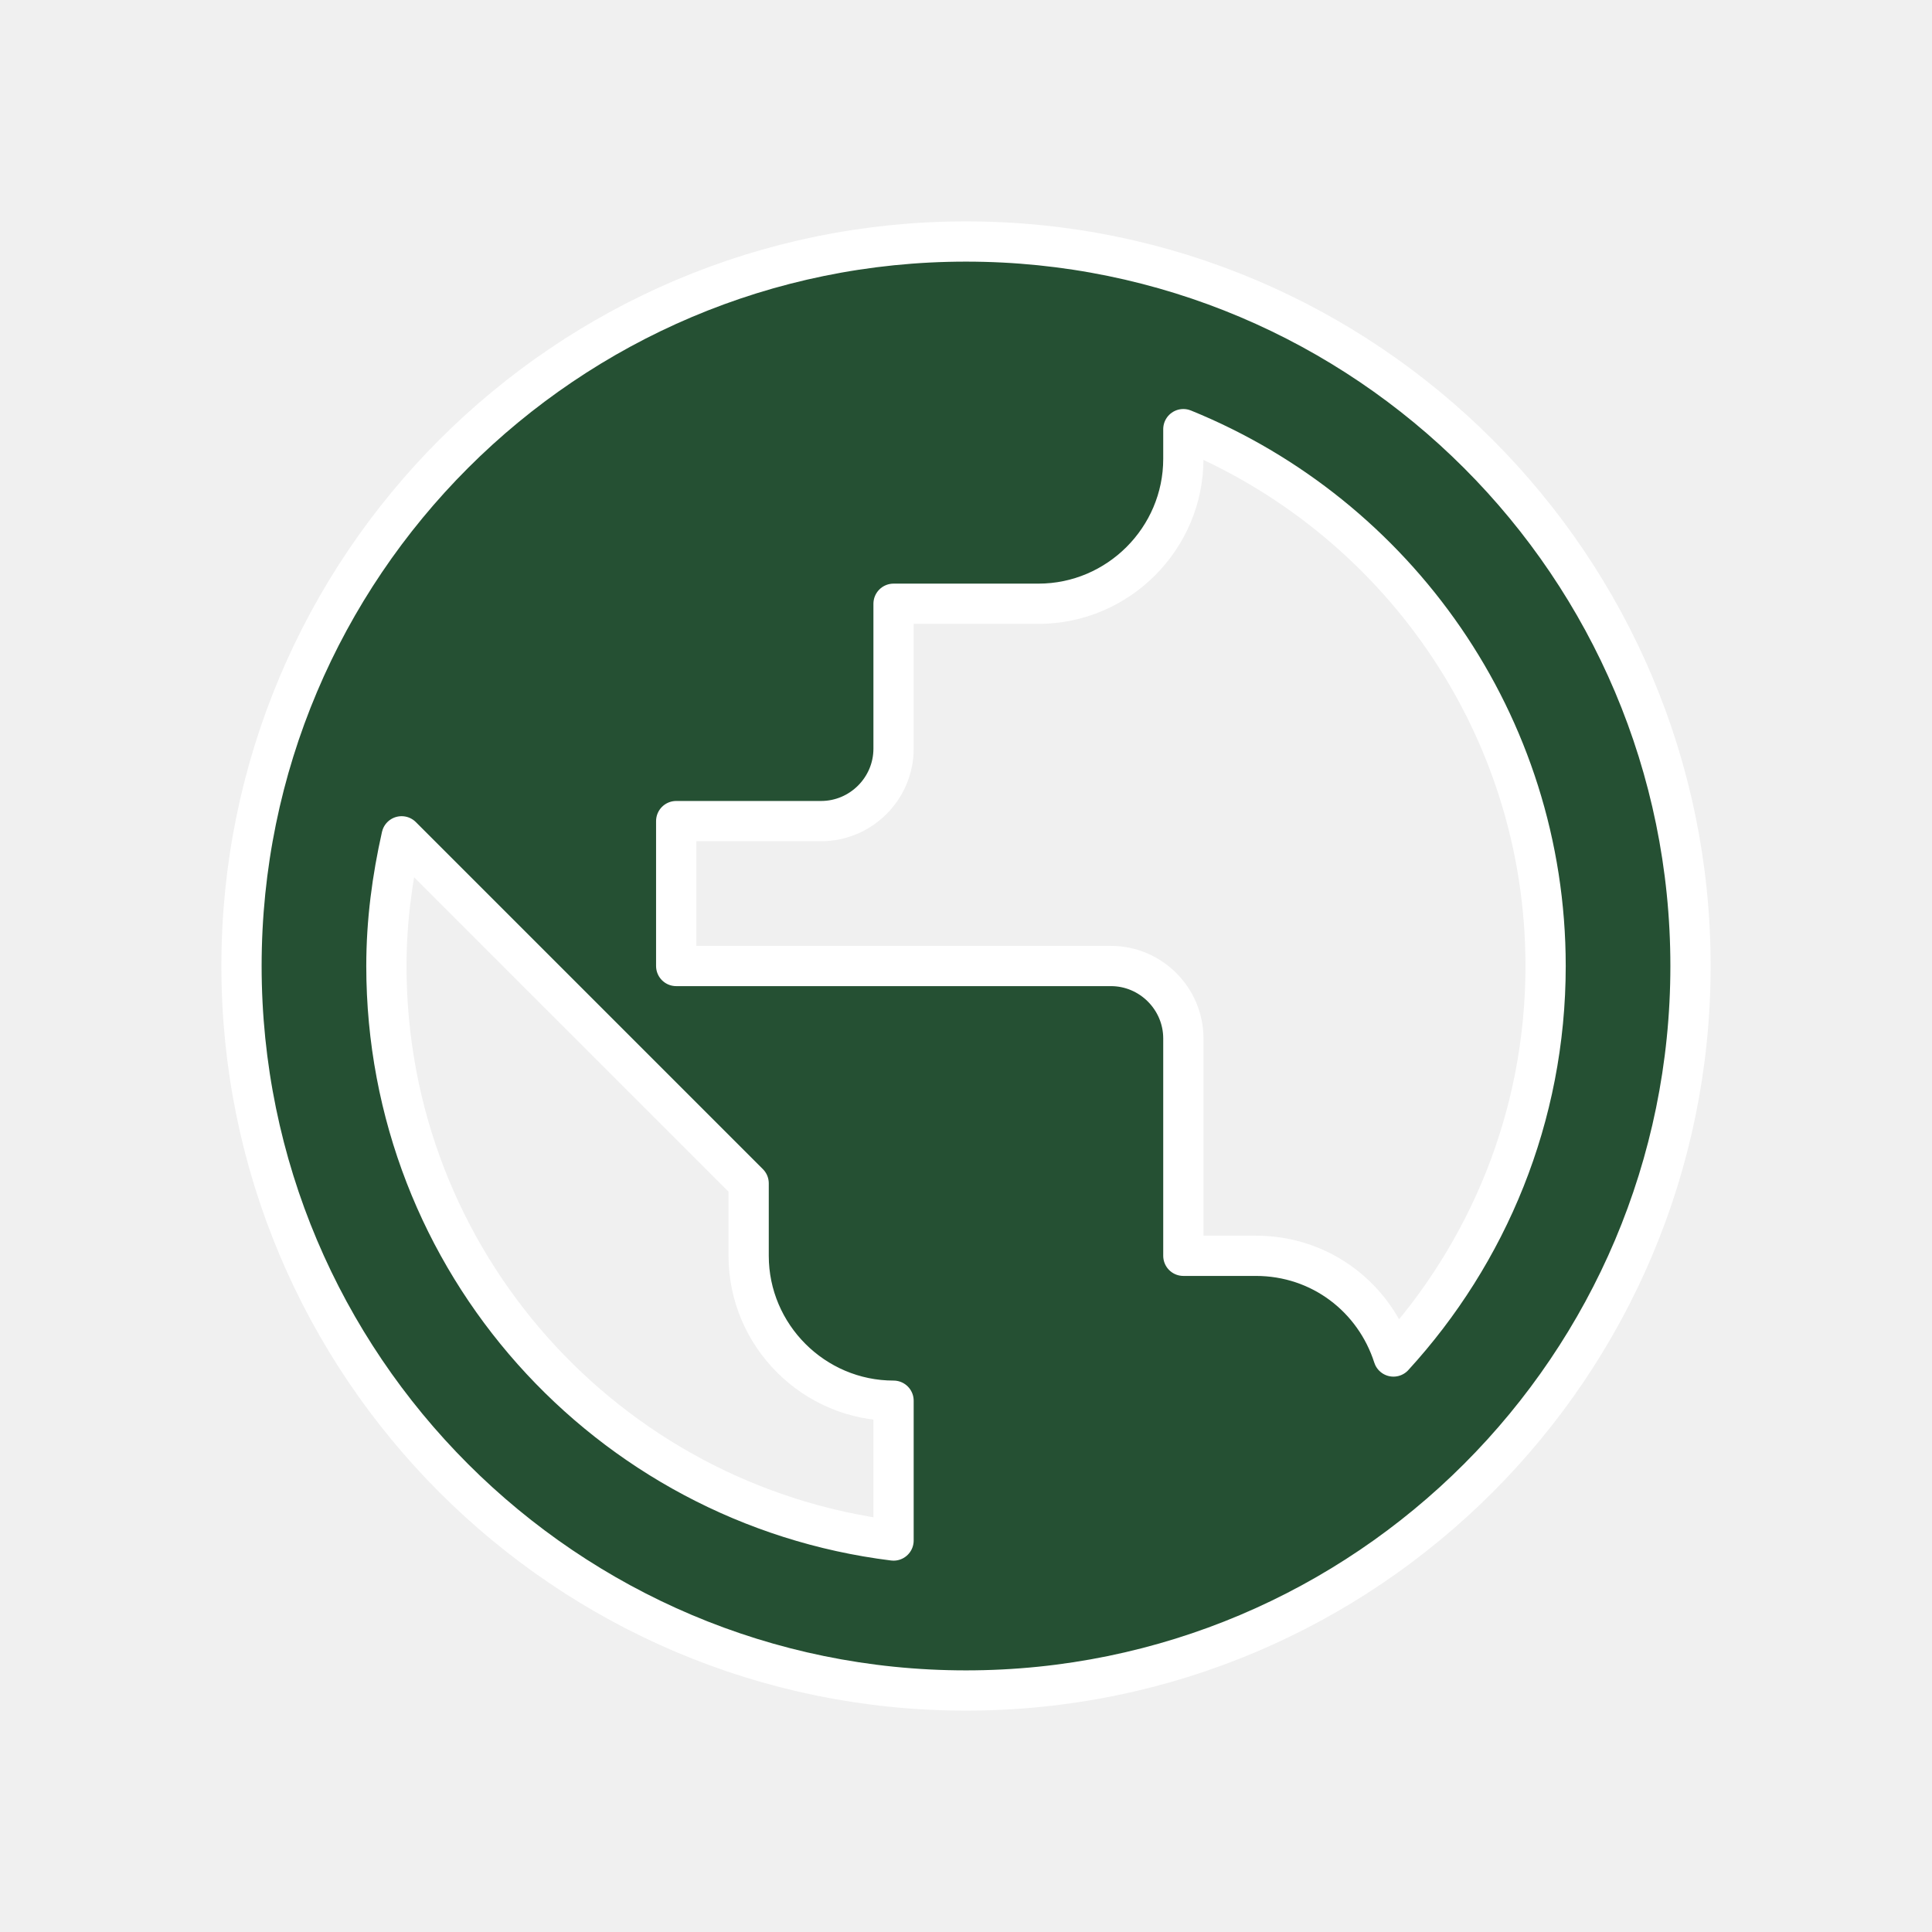
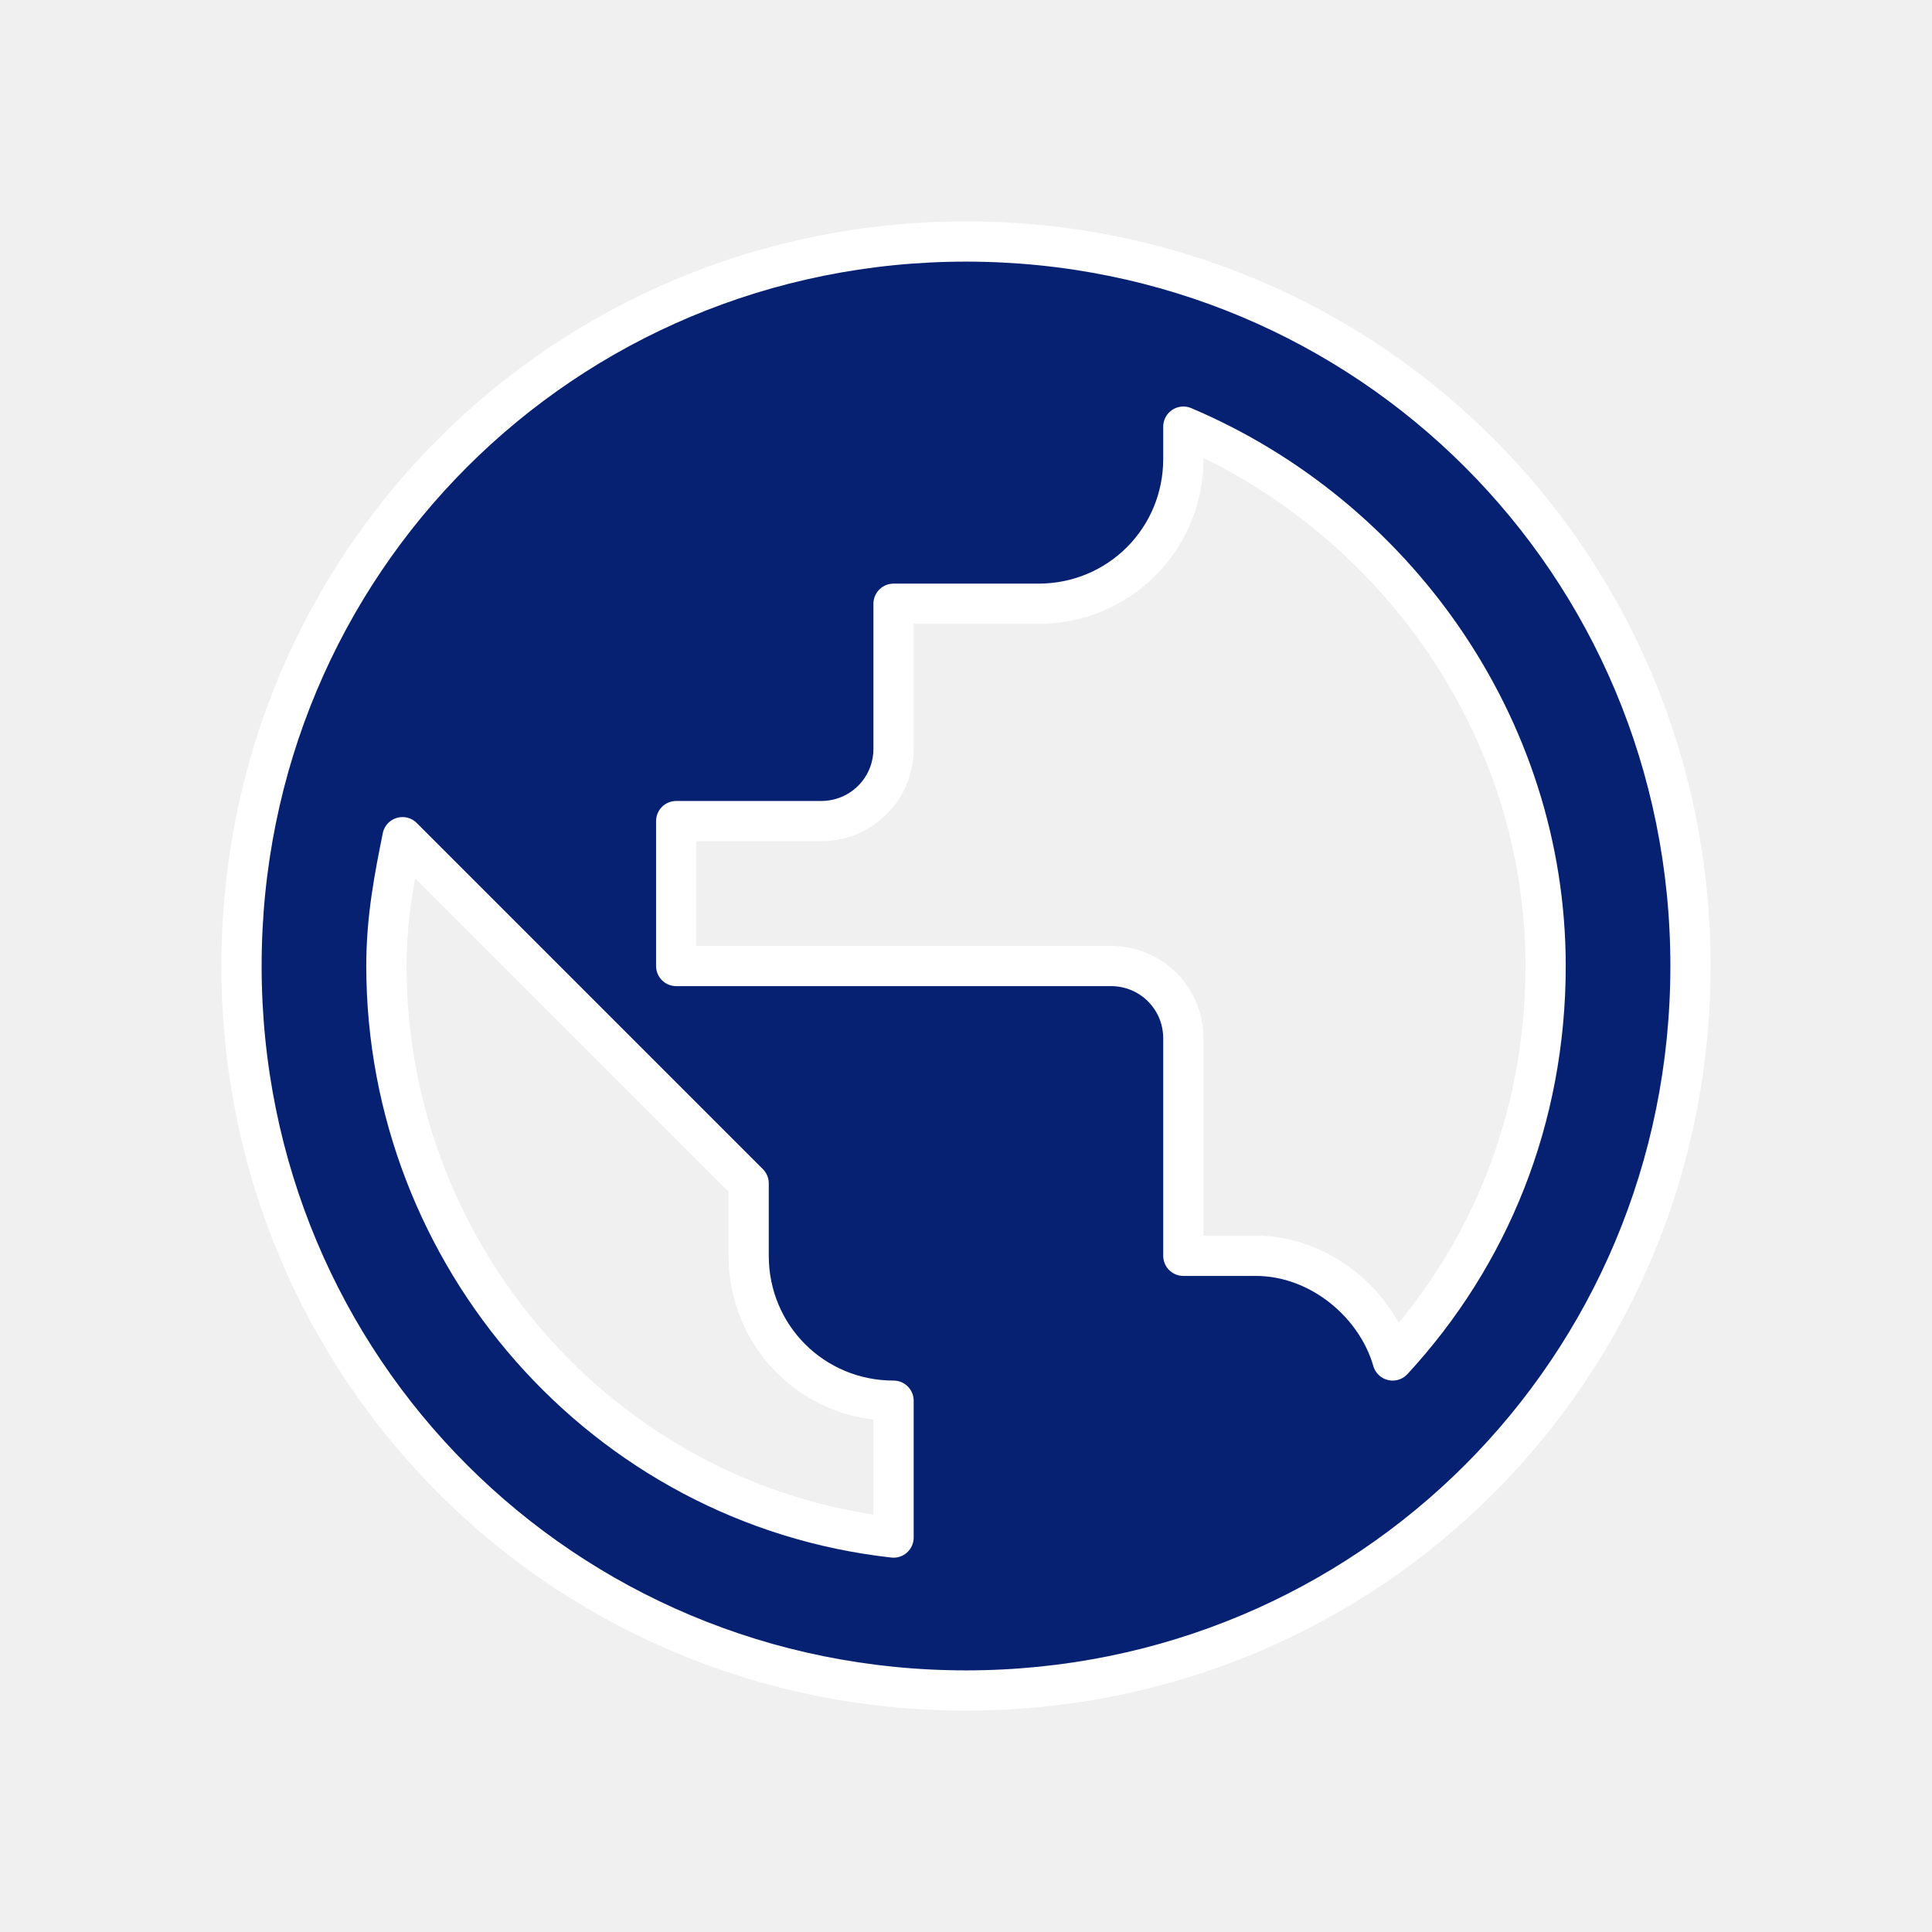
- <svg xmlns="http://www.w3.org/2000/svg" xmlns:xlink="http://www.w3.org/1999/xlink" width="24px" height="24px" viewBox="0 0 24 24" version="1.1">
-   <defs>
-     <path d="M12,3 C7.032,3 3,7.032 3,12 C3,16.968 7.032,21 12,21 C16.968,21 21,16.968 21,12 C21,7.032 16.968,3 12,3 Z M11.1,19.137 C7.545,18.696 4.8,15.672 4.8,12 C4.8,11.442 4.872,10.911 4.989,10.389 L9.3,14.7 L9.3,15.6 C9.3,16.59 10.11,17.4 11.1,17.4 L11.1,19.137 Z M17.31,16.851 C17.076,16.122 16.41,15.6 15.6,15.6 L14.7,15.6 L14.7,12.9 C14.7,12.405 14.295,12 13.8,12 L8.4,12 L8.4,10.2 L10.2,10.2 C10.695,10.2 11.1,9.795 11.1,9.3 L11.1,7.5 L12.9,7.5 C13.89,7.5 14.7,6.69 14.7,5.7 L14.7,5.331 C17.337,6.402 19.2,8.985 19.2,12 C19.2,13.872 18.48,15.573 17.31,16.851 Z" id="path-1" />
-   </defs>
-   <g id="icon/action-vignette-website" stroke="none" stroke-width="1" fill="none" fill-rule="evenodd">
-     <mask id="mask-2" fill="white">
-       <use xlink:href="#path-1" />
-     </mask>
-     <use id="icon/social/publicon/social/24px" stroke="#FFFFFF" stroke-width="0.5" fill="#255033" fill-rule="nonzero" stroke-linejoin="round" xlink:href="#path-1" />
+ <svg xmlns="http://www.w3.org/2000/svg" version="1.1" id="Calque_1" x="0px" y="0px" viewBox="0 0 24 24" style="enable-background:new 0 0 24 24;" xml:space="preserve">
+   <style type="text/css">
+ 	.st0{fill:#062172;stroke:#FFFFFF;stroke-width:0.5;stroke-linejoin:round;}
+ </style>
+   <g id="icon_x2F_action-vignette-website">
+     <g id="icon_x2F_social_x2F_publicon_x2F_social_x2F_24px">
+       <path id="path-1_1_" class="st0" d="M12,3c-5,0-9,4-9,9s4,9,9,9s9-4,9-9S17,3,12,3z M11.1,19.1c-3.6-0.4-6.3-3.5-6.3-7.1    c0-0.6,0.1-1.1,0.2-1.6l4.3,4.3v0.9c0,1,0.8,1.8,1.8,1.8V19.1z M17.3,16.9c-0.2-0.7-0.9-1.3-1.7-1.3h-0.9v-2.7    c0-0.5-0.4-0.9-0.9-0.9H8.4v-1.8h1.8c0.5,0,0.9-0.4,0.9-0.9V7.5h1.8c1,0,1.8-0.8,1.8-1.8V5.3c2.6,1.1,4.5,3.7,4.5,6.7    C19.2,13.9,18.5,15.6,17.3,16.9z" />
+     </g>
  </g>
</svg>
